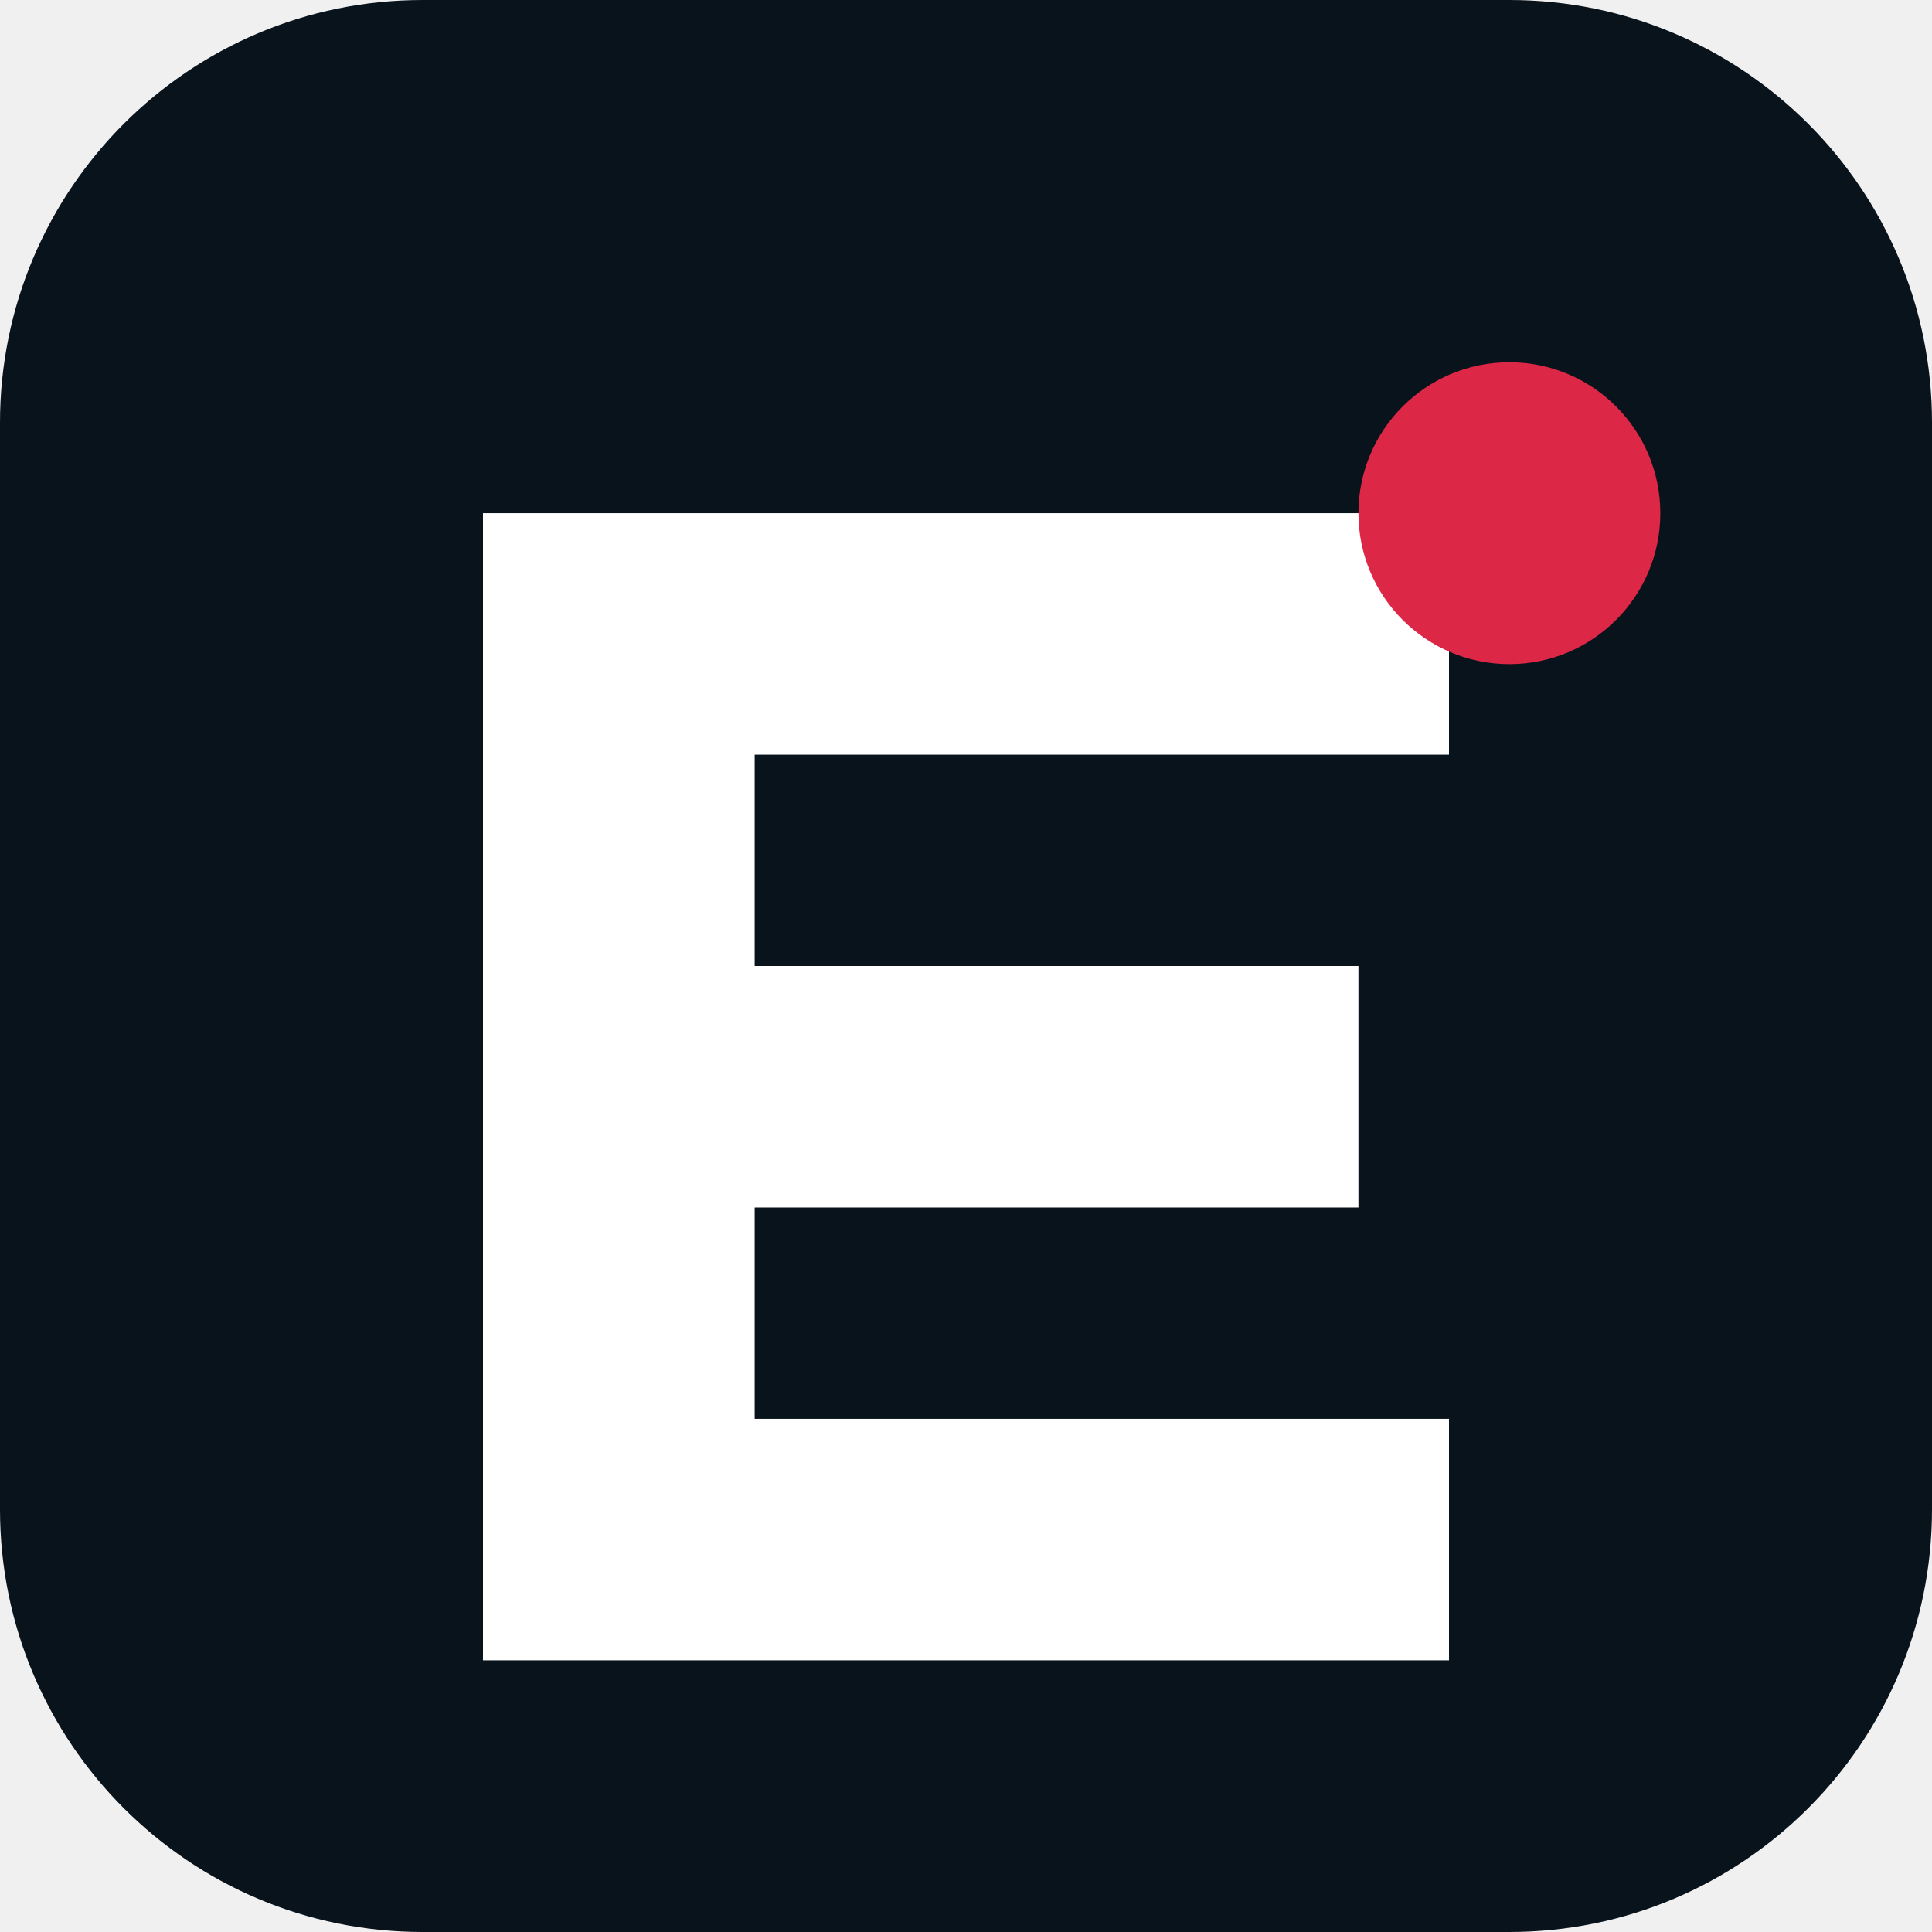
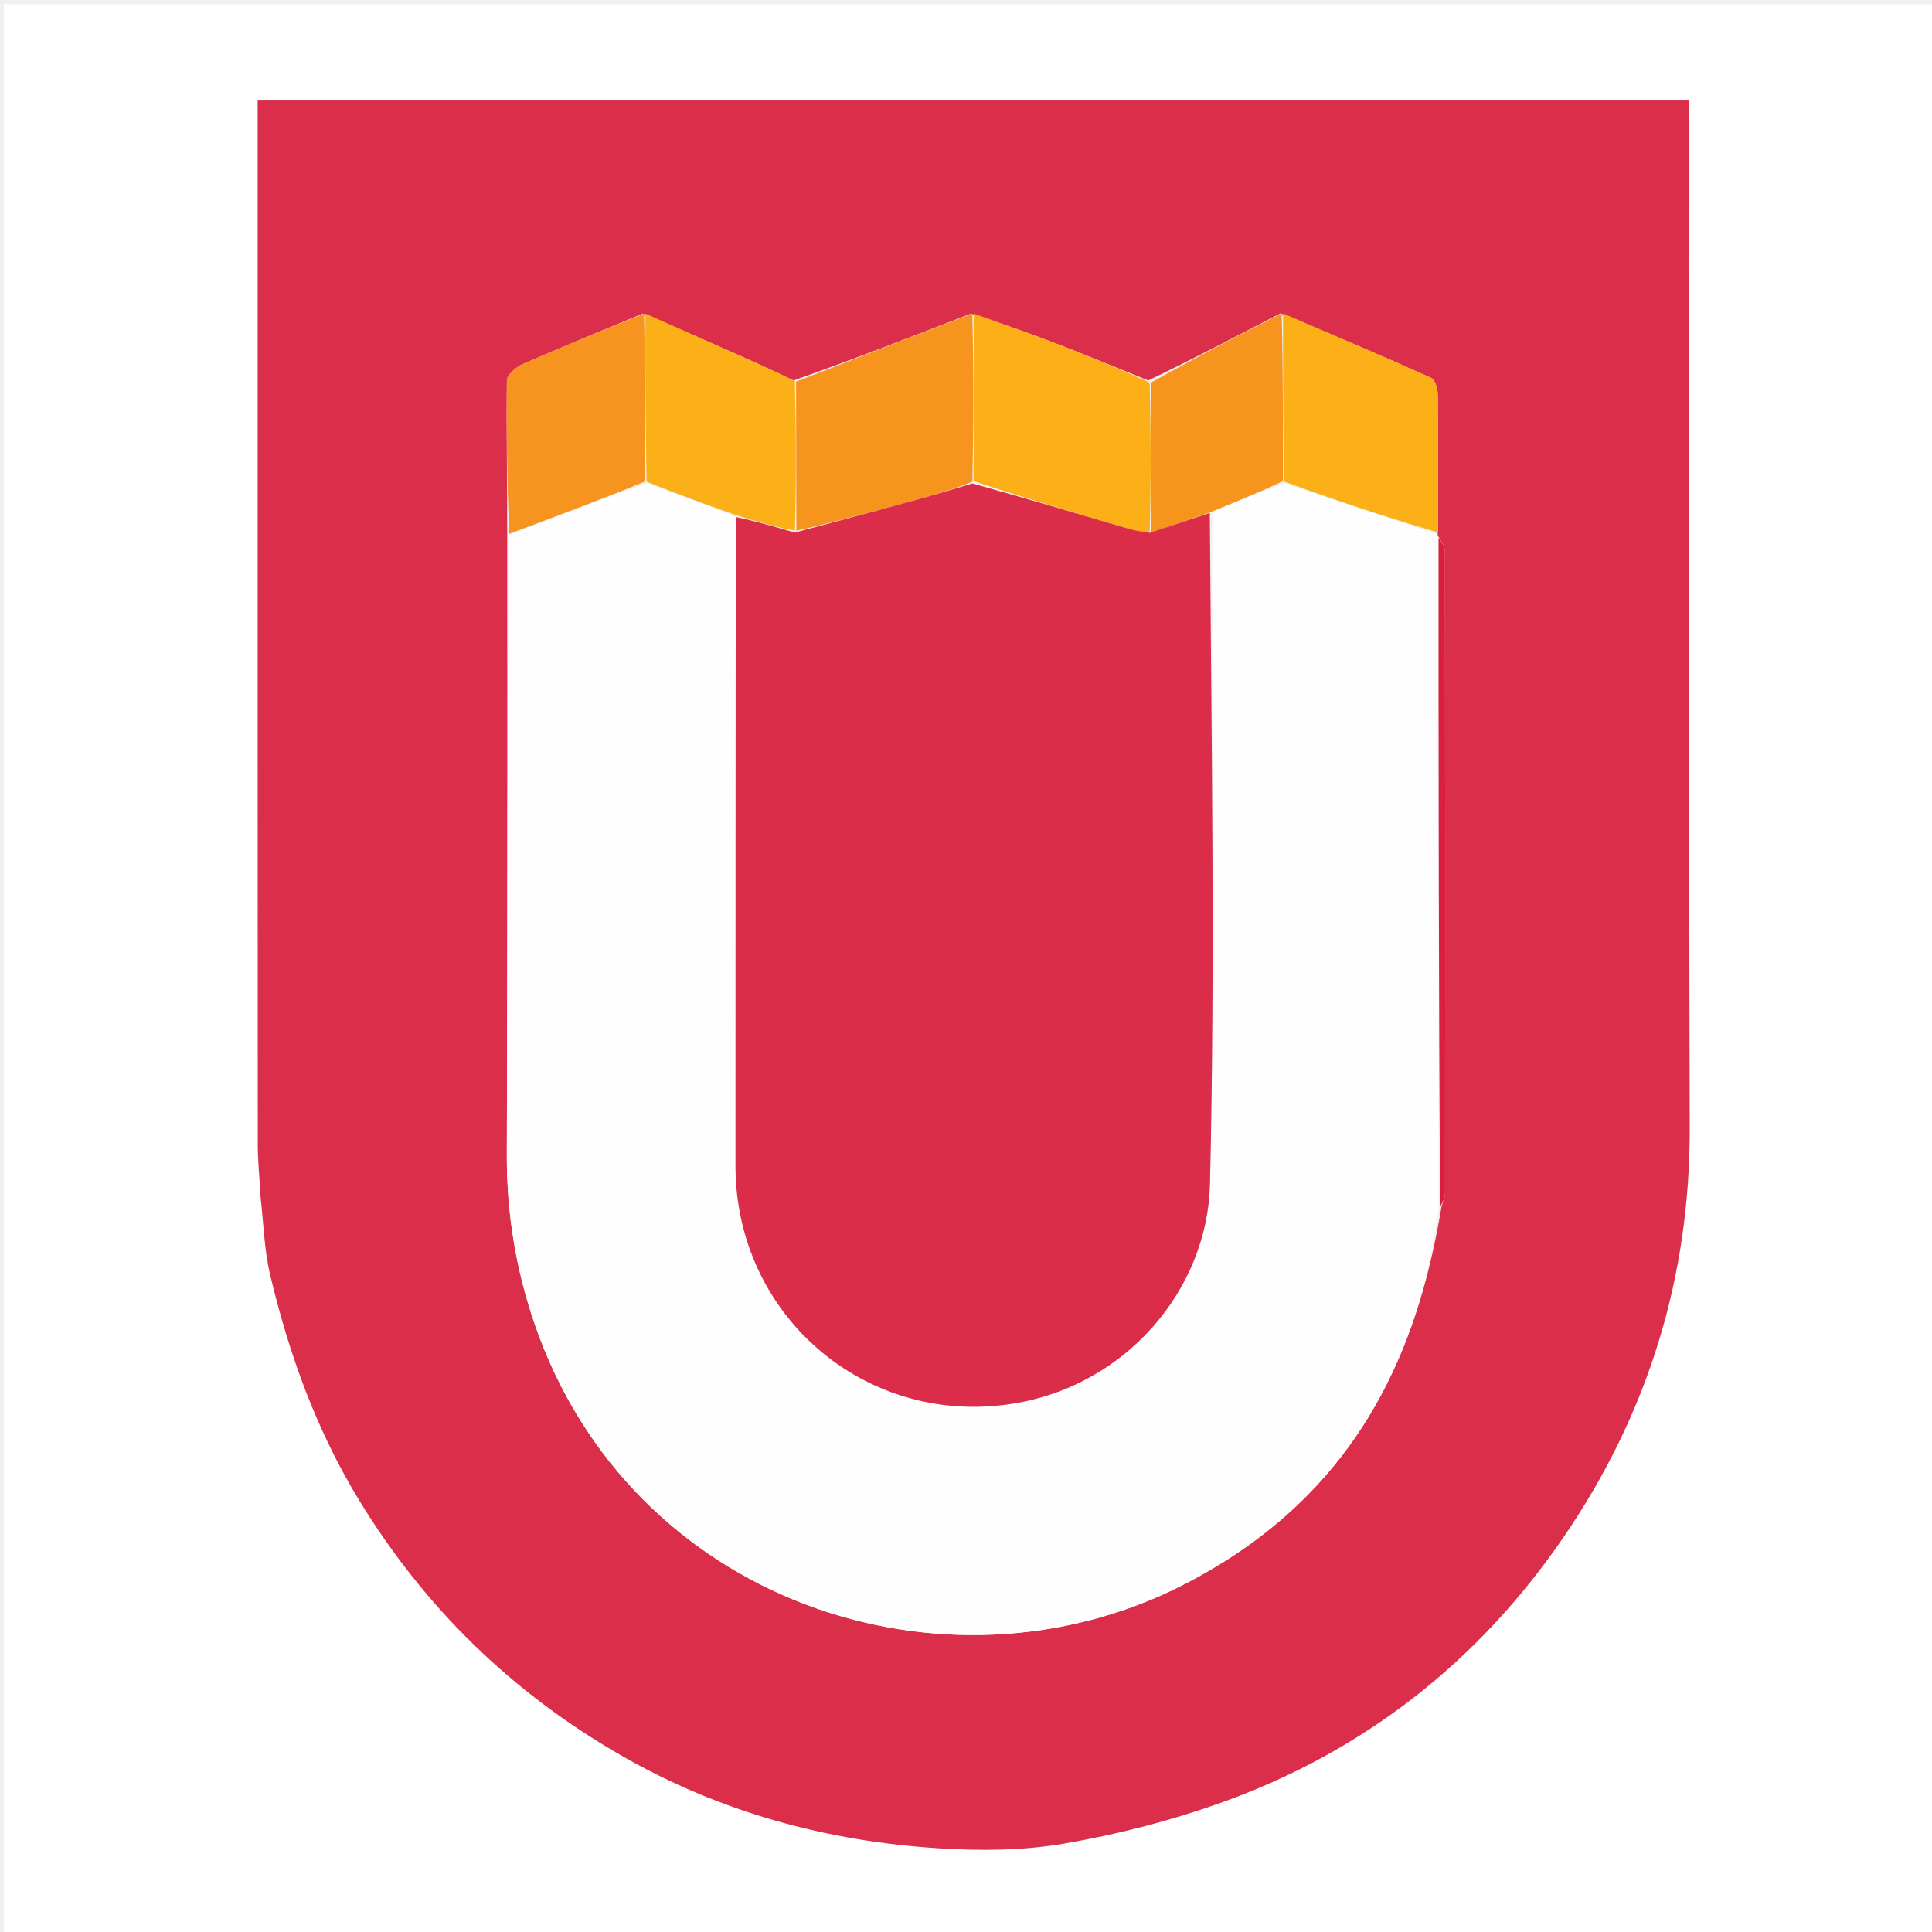
- <svg xmlns="http://www.w3.org/2000/svg" viewBox="0 0 64 64">
-   <rect width="64" height="64" rx="14" fill="#09131b" />
-   <path d="M16 17h32v8H25v7h20v8H25v7h23v8H16z" fill="#fff" />
-   <circle cx="50" cy="17" r="5" fill="#dc2747" />
+ <svg xmlns="http://www.w3.org/2000/svg" version="1.1" id="Layer_1" x="0px" y="0px" width="512" viewBox="0 0 512 512" enable-background="new 0 0 512 512" xml:space="preserve" height="512">
+   <path fill="#FFFFFF" opacity="1" stroke="none" d=" M292,513   C194.69,513 97.881,513 1.035,513   C1.035,342.399 1.035,171.797 1.035,1.098   C171.56,1.098 342.12,1.098 512.84,1.098   C512.84,171.667 512.84,342.333 512.84,513   C439.464,513 365.982,513 292,513  M69.039,317.452   C69.858,324.287 70.032,331.275 71.613,337.929   C76.598,358.903 83.86,379.018 95.17,397.573   C112.559,426.1 135.737,448.621 164.641,465.227   C190.744,480.225 219.114,487.983 248.997,489.832   C259.959,490.511 271.244,490.423 282.018,488.569   C295.963,486.17 309.882,482.605 323.217,477.868   C361.351,464.322 391.917,440.302 414.638,406.957   C436.76,374.49 447.905,338.416 447.795,298.822   C447.546,209.849 447.718,120.876 447.706,31.902   C447.705,30.145 447.55,28.387 447.467,26.642   C320.848,26.642 194.813,26.642 68.284,26.642   C68.284,28.956 68.284,30.918 68.284,32.879   C68.284,123.019 68.274,213.158 68.317,303.298   C68.319,307.717 68.789,312.136 69.039,317.452  z" />
+   <path fill="#DB2E4A" opacity="1" stroke="none" d=" M69.041,317.004   C68.789,312.136 68.319,307.717 68.317,303.298   C68.274,213.158 68.284,123.019 68.284,32.879   C68.284,30.918 68.284,28.956 68.284,26.642   C194.813,26.642 320.848,26.642 447.467,26.642   C447.55,28.387 447.705,30.145 447.706,31.902   C447.718,120.876 447.546,209.849 447.795,298.822   C447.905,338.416 436.76,374.49 414.638,406.957   C391.917,440.302 361.351,464.322 323.217,477.868   C309.882,482.605 295.963,486.17 282.018,488.569   C271.244,490.423 259.959,490.511 248.997,489.832   C219.114,487.983 190.744,480.225 164.641,465.227   C135.737,448.621 112.559,426.1 95.17,397.573   C83.86,379.018 76.598,358.903 71.613,337.929   C70.032,331.275 69.858,324.287 69.041,317.004  M170.303,83.127   C159.622,87.583 148.897,91.939 138.304,96.596   C136.617,97.338 134.356,99.414 134.338,100.897   C134.17,114.463 134.44,128.035 134.412,142.442   C134.404,196.937 134.506,251.432 134.315,305.926   C134.261,321.425 136.663,336.297 141.719,350.97   C167.07,424.542 250.308,452.214 313.42,420.063   C335.965,408.578 353.873,392.286 365.963,369.775   C374.362,354.138 379.069,337.466 382.025,319.738   C382.35,318.525 382.959,317.312 382.96,316.099   C383.007,259.439 383.013,202.778 382.929,146.117   C382.927,144.753 381.851,143.391 381.005,141.872   C381.005,141.872 380.941,141.566 381.052,140.548   C381.069,128.574 381.15,116.6 381.023,104.628   C381.006,103.077 380.328,100.618 379.255,100.134   C366.253,94.274 353.12,88.706 339.3,83.066   C327.873,89.023 316.445,94.979 304.3,100.817   C296.005,97.486 287.747,94.06 279.404,90.855   C272.331,88.137 265.159,85.676 257.294,83.126   C241.85,89.131 226.406,95.136 210.315,100.824   C207.017,99.282 203.738,97.697 200.417,96.207   C190.631,91.819 180.829,87.469 170.303,83.127  z" />
+   <path fill="#FFFEFE" opacity="1" stroke="none" d=" M380.941,141.566   C380.941,141.566 381.005,141.872 381.1,142.414   C381.225,201.964 381.254,260.971 381.283,319.977   C379.069,337.466 374.362,354.138 365.963,369.775   C353.873,392.286 335.965,408.578 313.42,420.063   C250.308,452.214 167.07,424.542 141.719,350.97   C136.663,336.297 134.261,321.425 134.315,305.926   C134.506,251.432 134.404,196.937 134.822,141.884   C147.159,136.897 159.086,132.469 171.378,128.122   C179.508,130.974 187.273,133.745 194.988,137.031   C194.929,194.684 194.918,251.823 194.912,308.962   C194.907,348.382 229,377.988 267.938,372.065   C298.518,367.413 320.019,341.61 320.661,313.752   C322.027,254.48 321.023,195.154 321.249,135.619   C327.67,132.911 333.833,130.435 340.34,128.088   C354.103,132.667 367.522,137.116 380.941,141.566  z" />
+   <path fill="#FCAF16" opacity="1" stroke="none" d=" M258.031,83.102   C265.159,85.676 272.331,88.137 279.404,90.855   C287.747,94.06 296.005,97.486 304.654,101.351   C305.033,114.986 305.058,128.086 304.658,141.213   C302.461,140.856 300.657,140.579 298.922,140.069   C285.277,136.057 271.646,132 258.008,127.491   C258.014,112.384 258.023,97.743 258.031,83.102  z" />
+   <path fill="#F7941E" opacity="1" stroke="none" d=" M257.663,83.114   C258.023,97.743 258.014,112.384 257.672,127.657   C252.737,129.619 248.15,130.997 243.534,132.268   C232.714,135.248 221.88,138.177 211.042,140.65   C211.009,127.163 210.985,114.152 210.962,101.141   C226.406,95.136 241.85,89.131 257.663,83.114  z" />
+   <path fill="#FCB017" opacity="1" stroke="none" d=" M380.996,141.057   C367.522,137.116 354.103,132.667 340.341,127.622   C340.005,112.373 340.013,97.717 340.02,83.062   C353.12,88.706 366.253,94.274 379.255,100.134   C380.328,100.618 381.006,103.077 381.023,104.628   C381.15,116.6 381.069,128.574 380.996,141.057  z" />
+   <path fill="#FCB017" opacity="1" stroke="none" d=" M210.639,100.983   C210.985,114.152 211.009,127.163 210.644,140.645   C205.184,139.584 200.111,138.05 195.038,136.517   C187.273,133.745 179.508,130.974 171.375,127.651   C171.016,112.434 171.025,97.769 171.033,83.104   C180.829,87.469 190.631,91.819 200.417,96.207   C203.738,97.697 207.017,99.282 210.639,100.983  z" />
+   <path fill="#F7931F" opacity="1" stroke="none" d=" M170.668,83.115   C171.025,97.769 171.016,112.434 171.011,127.57   C159.086,132.469 147.159,136.897 134.907,141.465   C134.44,128.035 134.17,114.463 134.338,100.897   C134.356,99.414 136.617,97.338 138.304,96.596   C148.897,91.939 159.622,87.583 170.668,83.115  z" />
+   <path fill="#F7941E" opacity="1" stroke="none" d=" M339.66,83.064   C340.013,97.717 340.005,112.373 339.997,127.494   C333.833,130.435 327.67,132.911 320.874,135.683   C315.188,137.715 310.135,139.45 305.083,141.186   C305.058,128.086 305.033,114.986 305.013,101.411   C316.445,94.979 327.873,89.023 339.66,83.064  z" />
+   <path fill="#D91F3D" opacity="1" stroke="none" d=" M381.654,319.857   C381.254,260.971 381.225,201.964 381.235,142.492   C381.851,143.391 382.927,144.753 382.929,146.117   C383.013,202.778 383.007,259.439 382.96,316.099   C382.959,317.312 382.35,318.525 381.654,319.857  z" />
+   <path fill="#DB2D49" opacity="1" stroke="none" d=" M304.658,141.213   C310.135,139.45 315.188,137.715 320.616,135.915   C321.023,195.154 322.027,254.48 320.661,313.752   C320.019,341.61 298.518,367.413 267.938,372.065   C229,377.988 194.907,348.382 194.912,308.962   C194.918,251.823 194.929,194.684 194.988,137.031   C200.111,138.05 205.184,139.584 210.654,141.122   C221.88,138.177 232.714,135.248 243.534,132.268   C248.15,130.997 252.737,129.619 257.674,128.123   C271.646,132 285.277,136.057 298.922,140.069   C300.657,140.579 302.461,140.856 304.658,141.213  z" />
</svg>
